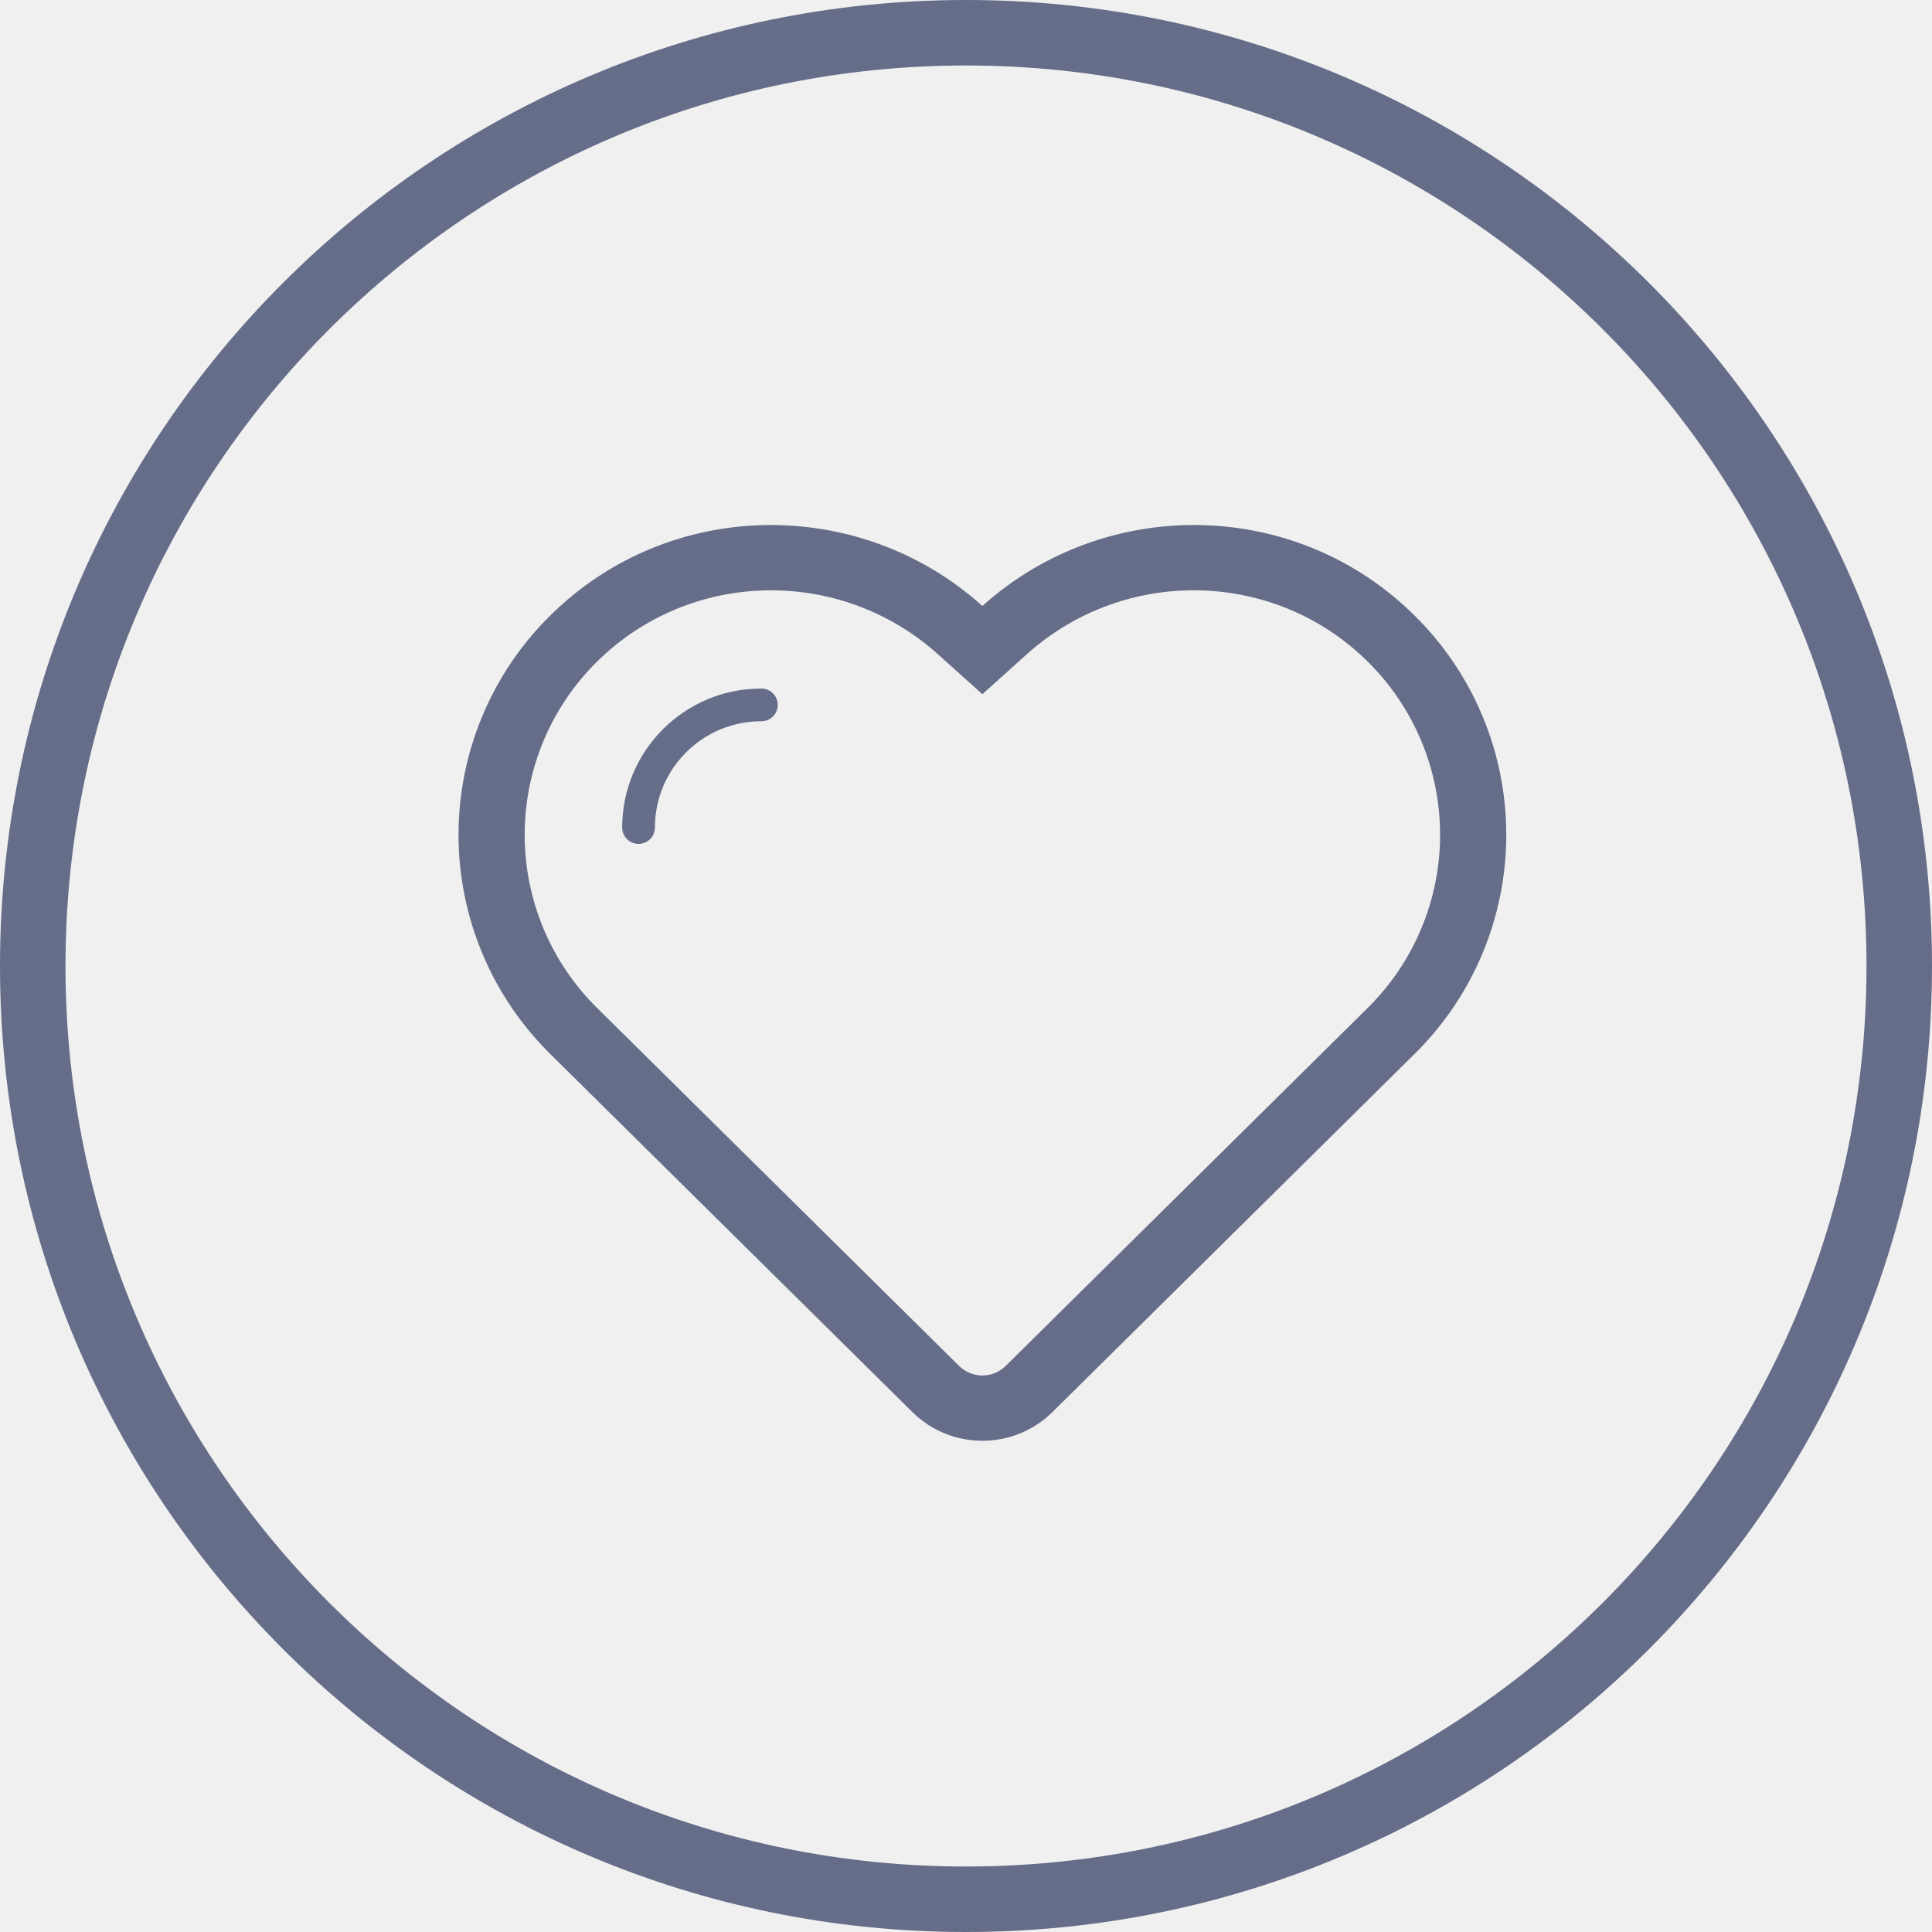
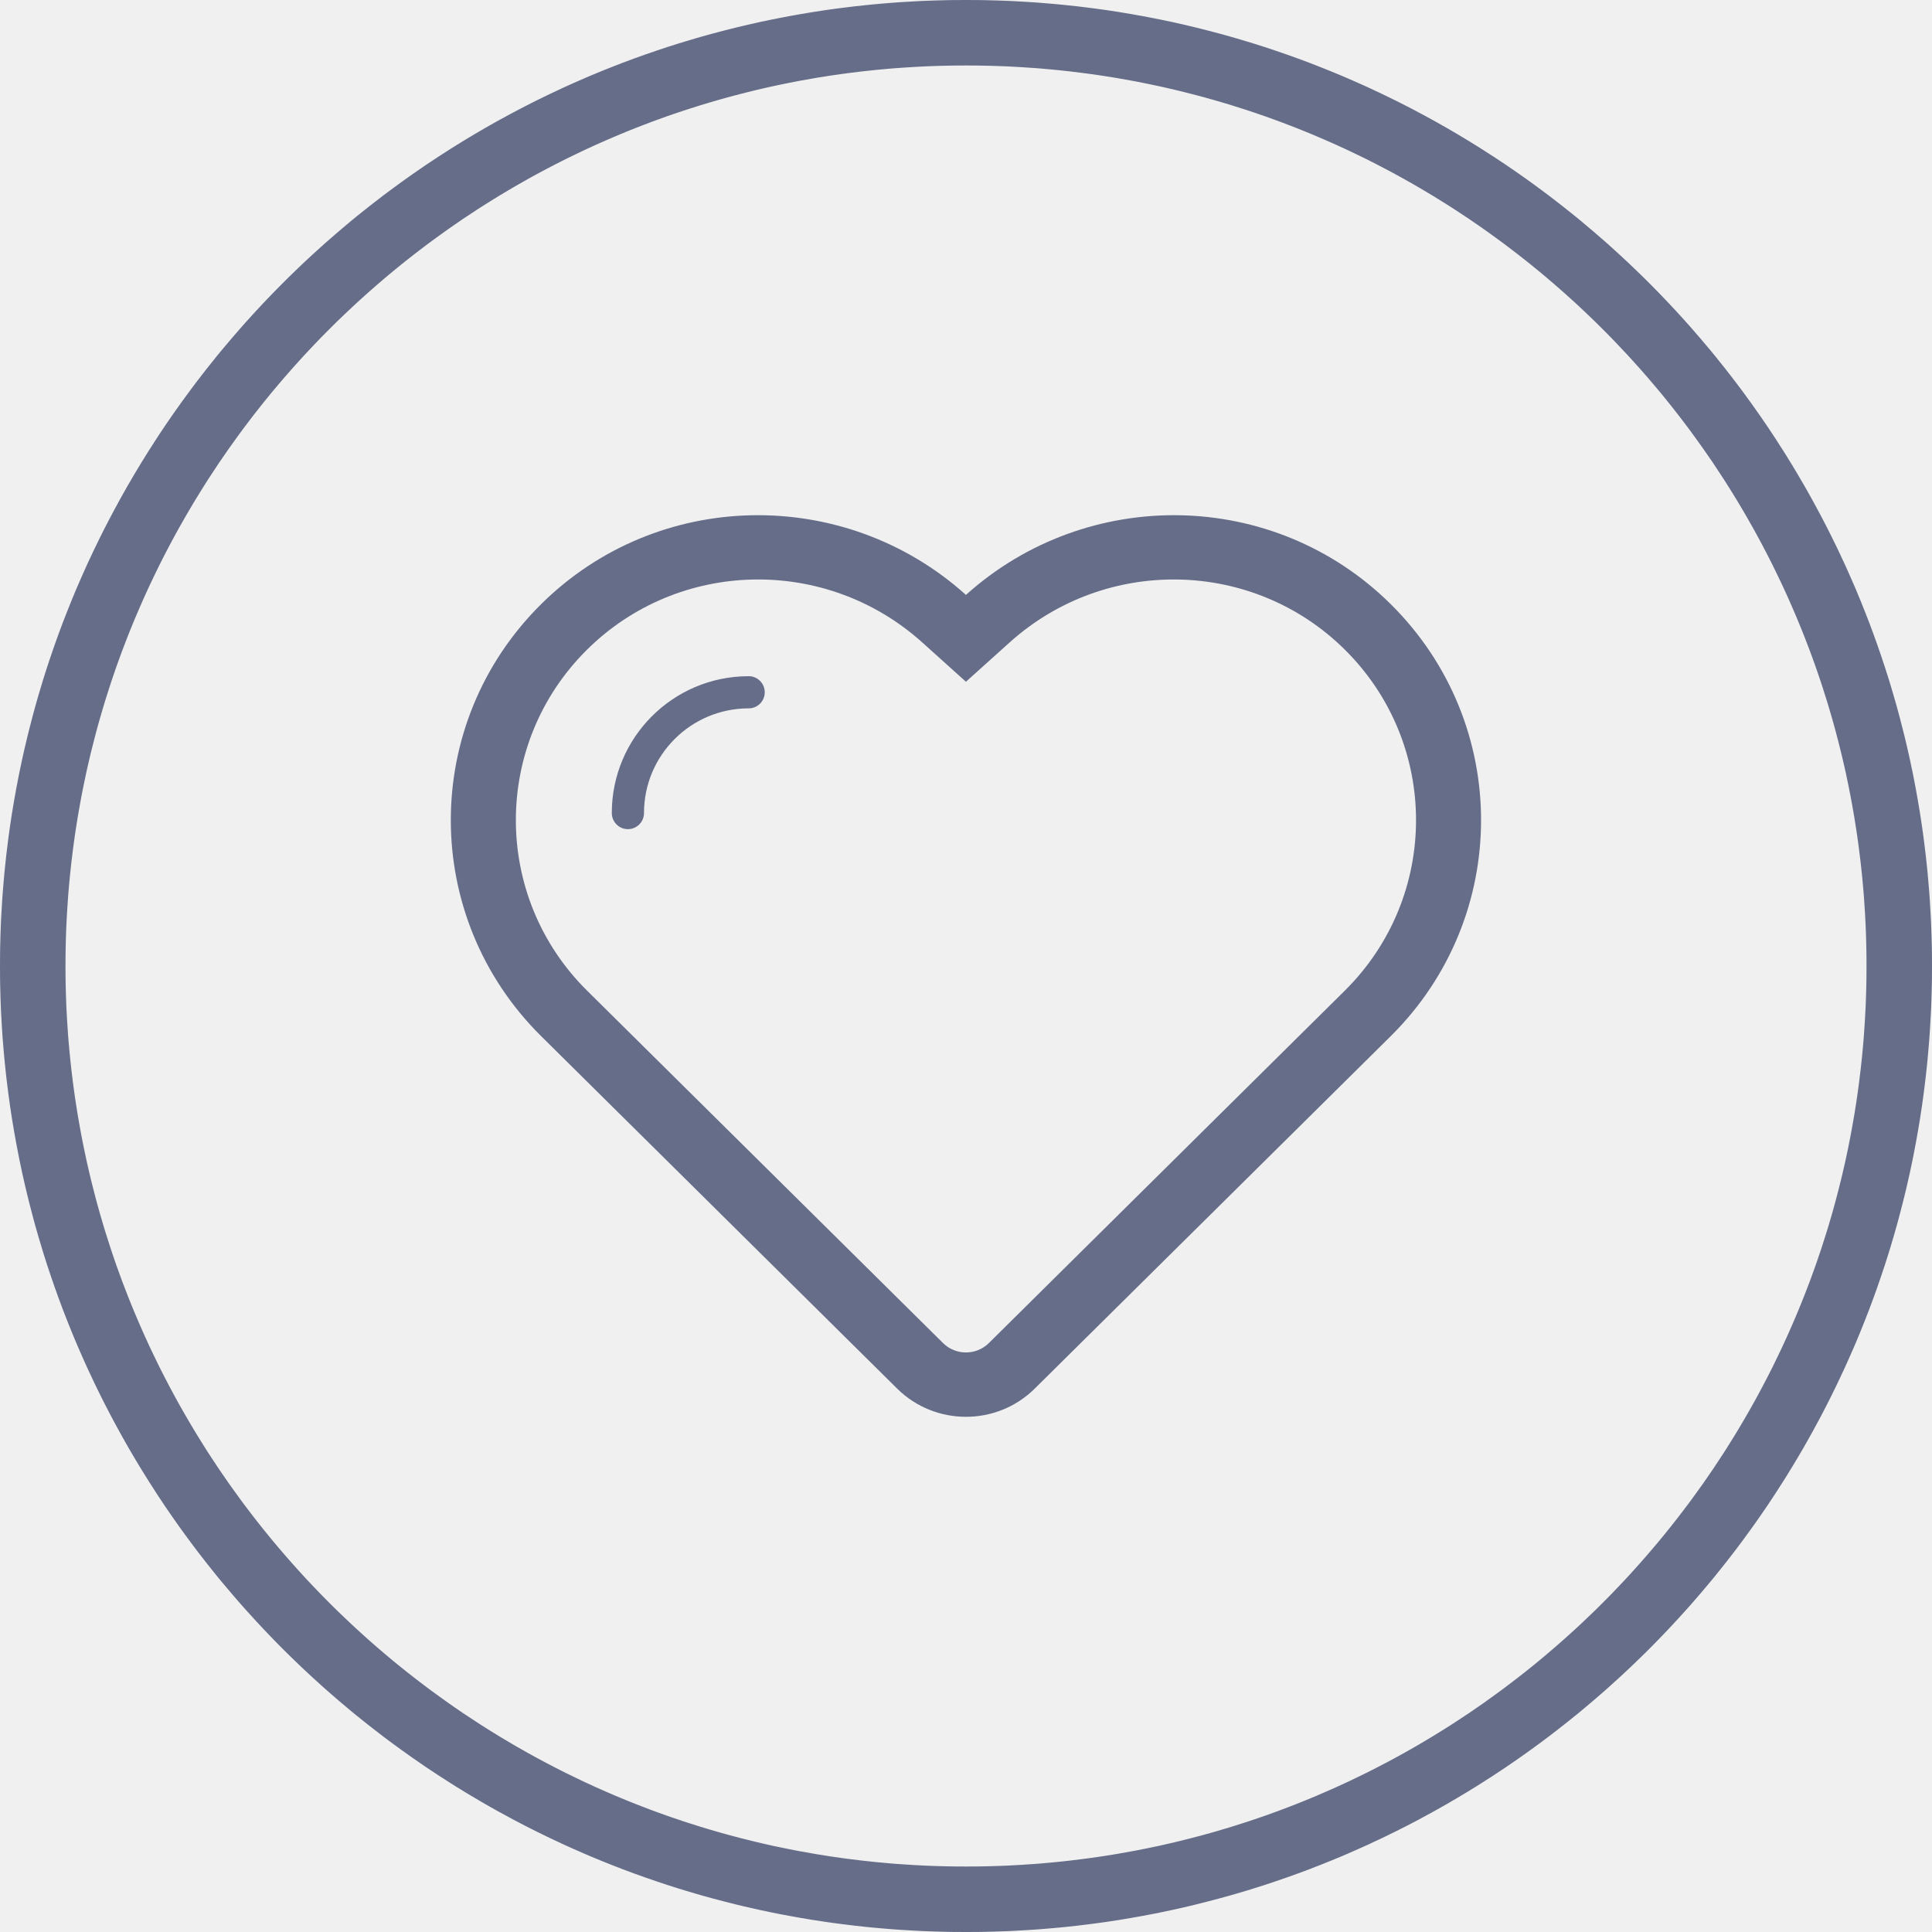
- <svg xmlns="http://www.w3.org/2000/svg" width="59" height="59" viewBox="0 0 59 59">
+ <svg xmlns="http://www.w3.org/2000/svg" width="60" height="60" viewBox="0 0 60 60" fill="none">
+   <g clip-path="url(#clip0)">
+     <path fill-rule="evenodd" clip-rule="evenodd" d="M30.387 0.002L30.581 0.005L30.967 0.015L31.352 0.029L31.544 0.039L31.926 0.061L32.117 0.073L32.309 0.087L32.499 0.103L32.689 0.119L32.878 0.136L33.067 0.155L33.444 0.195L33.633 0.218L33.821 0.241L34.009 0.265L34.196 0.291L34.382 0.317L34.754 0.374L34.94 0.405L35.126 0.436L35.31 0.469L35.495 0.502L35.679 0.537L35.863 0.573L36.046 0.609L36.229 0.648L36.411 0.686L36.775 0.768L36.956 0.811L37.137 0.854L37.317 0.899L37.497 0.945L37.677 0.992L37.856 1.039L38.035 1.088L38.213 1.138L38.391 1.189L38.745 1.295L38.921 1.348L39.273 1.46L39.447 1.518L39.621 1.576L39.969 1.696L40.315 1.82L40.659 1.948L41 2.081L41.34 2.217L41.678 2.357L41.846 2.429L42.012 2.502L42.18 2.576L42.346 2.65L42.512 2.725L42.677 2.803L42.842 2.88L43.006 2.958L43.169 3.038L43.333 3.118L43.495 3.199L43.658 3.282L43.818 3.365L43.98 3.45L44.14 3.535L44.459 3.708L44.618 3.796L44.775 3.885L44.933 3.974L45.09 4.066L45.245 4.157L45.401 4.25L45.556 4.343L45.71 4.438L45.864 4.533L46.017 4.629L46.169 4.727L46.321 4.824L46.473 4.923L46.623 5.023L46.774 5.123L46.922 5.225L47.072 5.328L47.219 5.431L47.367 5.535L47.513 5.64L47.659 5.746L47.805 5.853L48.094 6.068L48.237 6.178L48.379 6.288L48.522 6.399L48.663 6.511L48.944 6.736L49.083 6.85L49.221 6.966L49.496 7.198L49.769 7.434L49.904 7.553L50.038 7.673L50.304 7.915L50.568 8.16L50.698 8.284L50.828 8.409L50.957 8.534L51.086 8.66L51.214 8.787L51.34 8.915L51.466 9.043L51.591 9.172L51.716 9.302L51.84 9.432L52.085 9.696L52.327 9.962L52.447 10.096L52.566 10.232L52.802 10.504L53.034 10.779L53.15 10.917L53.264 11.056L53.489 11.337L53.601 11.478L53.712 11.621L53.822 11.763L53.932 11.906L54.148 12.195L54.254 12.341L54.36 12.487L54.465 12.634L54.569 12.781L54.672 12.928L54.775 13.078L54.877 13.226L54.977 13.377L55.077 13.527L55.176 13.679L55.273 13.831L55.371 13.983L55.468 14.136L55.562 14.29L55.657 14.444L55.75 14.599L55.843 14.755L55.934 14.911L56.026 15.067L56.115 15.225L56.204 15.382L56.292 15.541L56.465 15.86L56.551 16.02L56.635 16.182L56.718 16.342L56.801 16.505L56.882 16.667L56.962 16.831L57.042 16.994L57.12 17.158L57.197 17.323L57.275 17.488L57.35 17.654L57.424 17.82L57.498 17.988L57.571 18.155L57.643 18.322L57.783 18.66L57.919 19L58.052 19.341L58.18 19.685L58.304 20.031L58.424 20.379L58.482 20.553L58.54 20.727L58.652 21.079L58.706 21.255L58.811 21.609L58.862 21.787L58.912 21.965L58.961 22.144L59.008 22.323L59.055 22.503L59.101 22.683L59.146 22.863L59.19 23.044L59.232 23.225L59.314 23.589L59.352 23.771L59.391 23.954L59.428 24.137L59.463 24.321L59.498 24.505L59.531 24.689L59.564 24.875L59.595 25.06L59.626 25.246L59.683 25.618L59.709 25.804L59.735 25.991L59.759 26.179L59.782 26.367L59.805 26.556L59.846 26.933L59.864 27.122L59.881 27.311L59.897 27.501L59.913 27.692L59.927 27.883L59.939 28.074L59.961 28.456L59.971 28.648L59.985 29.033L59.995 29.419L59.998 29.613L60 30L59.998 30.387L59.995 30.581L59.985 30.967L59.971 31.352L59.961 31.544L59.939 31.926L59.927 32.117L59.913 32.309L59.897 32.499L59.881 32.689L59.864 32.878L59.846 33.067L59.805 33.444L59.782 33.633L59.759 33.821L59.735 34.009L59.709 34.196L59.683 34.382L59.626 34.754L59.595 34.94L59.564 35.126L59.531 35.31L59.498 35.495L59.463 35.679L59.428 35.863L59.391 36.046L59.352 36.229L59.314 36.411L59.232 36.775L59.19 36.956L59.146 37.137L59.101 37.317L59.055 37.497L59.008 37.677L58.961 37.856L58.912 38.035L58.862 38.213L58.811 38.391L58.706 38.745L58.652 38.921L58.54 39.273L58.482 39.447L58.424 39.621L58.304 39.969L58.18 40.315L58.052 40.659L57.919 41L57.783 41.34L57.643 41.678L57.571 41.846L57.498 42.012L57.424 42.18L57.35 42.346L57.275 42.512L57.197 42.677L57.12 42.842L57.042 43.006L56.962 43.169L56.882 43.333L56.801 43.495L56.718 43.658L56.635 43.818L56.551 43.98L56.465 44.14L56.292 44.459L56.204 44.618L56.115 44.775L56.026 44.933L55.934 45.09L55.843 45.245L55.75 45.401L55.657 45.556L55.562 45.71L55.468 45.864L55.371 46.017L55.273 46.169L55.176 46.321L55.077 46.473L54.977 46.623L54.877 46.774L54.775 46.922L54.672 47.072L54.569 47.219L54.465 47.367L54.36 47.513L54.254 47.659L54.148 47.805L53.932 48.094L53.822 48.237L53.712 48.379L53.601 48.522L53.489 48.663L53.264 48.944L53.15 49.083L53.034 49.221L52.802 49.496L52.566 49.769L52.447 49.904L52.327 50.038L52.085 50.304L51.84 50.568L51.716 50.698L51.591 50.828L51.466 50.957L51.214 51.214L50.957 51.466L50.828 51.591L50.698 51.716L50.568 51.84L50.304 52.085L50.038 52.327L49.904 52.447L49.769 52.566L49.496 52.802L49.221 53.034L49.083 53.15L48.944 53.264L48.663 53.489L48.522 53.601L48.379 53.712L48.237 53.822L48.094 53.932L47.805 54.148L47.659 54.254L47.513 54.36L47.367 54.465L47.219 54.569L47.072 54.672L46.922 54.775L46.774 54.877L46.623 54.977L46.473 55.077L46.321 55.176L46.169 55.273L46.017 55.371L45.864 55.468L45.71 55.562L45.556 55.657L45.401 55.75L45.245 55.843L45.09 55.934L44.933 56.026L44.775 56.115L44.618 56.204L44.459 56.292L44.14 56.465L43.98 56.551L43.818 56.635L43.658 56.718L43.495 56.801L43.333 56.882L43.169 56.962L43.006 57.042L42.842 57.12L42.677 57.197L42.512 57.275L42.346 57.35L42.18 57.424L42.012 57.498L41.846 57.571L41.678 57.643L41.34 57.783L41 57.919L40.659 58.052L40.315 58.18L39.969 58.304L39.621 58.424L39.447 58.482L39.273 58.54L38.921 58.652L38.745 58.706L38.391 58.811L38.213 58.862L38.035 58.912L37.856 58.961L37.677 59.008L37.497 59.055L37.317 59.101L37.137 59.146L36.956 59.19L36.775 59.232L36.411 59.314L36.229 59.352L36.046 59.391L35.863 59.428L35.679 59.463L35.495 59.498L35.31 59.531L35.126 59.564L34.94 59.595L34.754 59.626L34.382 59.683L34.196 59.709L34.009 59.735L33.821 59.759L33.633 59.782L33.444 59.805L33.067 59.846L32.878 59.864L32.689 59.881L32.499 59.897L32.309 59.913L32.117 59.927L31.926 59.939L31.544 59.961L31.352 59.971L30.967 59.985L30.581 59.995L30.387 59.998L30 60L29.613 59.998L29.419 59.995L29.033 59.985L28.648 59.971L28.456 59.961L28.074 59.939L27.883 59.927L27.692 59.913L27.501 59.897L27.311 59.881L27.122 59.864L26.933 59.846L26.556 59.805L26.367 59.782L26.179 59.759L25.991 59.735L25.804 59.709L25.618 59.683L25.246 59.626L25.06 59.595L24.875 59.564L24.689 59.531L24.506 59.498L24.321 59.463L24.137 59.428L23.954 59.391L23.771 59.352L23.589 59.314L23.225 59.232L23.044 59.19L22.863 59.146L22.683 59.101L22.503 59.055L22.323 59.008L22.144 58.961L21.965 58.912L21.787 58.862L21.609 58.811L21.255 58.706L21.079 58.652L20.727 58.54L20.553 58.482L20.379 58.424L20.031 58.304L19.685 58.18L19.341 58.052L19 57.919L18.66 57.783L18.322 57.643L18.155 57.571L17.988 57.498L17.82 57.424L17.654 57.35L17.488 57.275L17.323 57.197L17.158 57.12L16.994 57.042L16.831 56.962L16.667 56.882L16.505 56.801L16.342 56.718L16.182 56.635L16.02 56.551L15.86 56.465L15.541 56.292L15.382 56.204L15.225 56.115L15.067 56.026L14.911 55.934L14.755 55.843L14.599 55.75L14.444 55.657L14.29 55.562L14.136 55.468L13.983 55.371L13.831 55.273L13.679 55.176L13.527 55.077L13.377 54.977L13.226 54.877L13.078 54.775L12.928 54.672L12.781 54.569L12.634 54.465L12.487 54.36L12.341 54.254L12.195 54.148L11.906 53.932L11.763 53.822L11.621 53.712L11.478 53.601L11.337 53.489L11.056 53.264L10.917 53.15L10.779 53.034L10.504 52.802L10.232 52.566L10.096 52.447L9.962 52.327L9.696 52.085L9.432 51.84L9.302 51.716L9.172 51.591L9.043 51.466L8.915 51.34L8.787 51.214L8.66 51.086L8.534 50.957L8.409 50.828L8.284 50.698L8.16 50.568L7.915 50.304L7.673 50.038L7.553 49.904L7.434 49.769L7.198 49.496L6.966 49.221L6.85 49.083L6.736 48.944L6.511 48.663L6.399 48.522L6.288 48.379L6.178 48.237L6.068 48.094L5.853 47.805L5.746 47.659L5.64 47.513L5.535 47.367L5.431 47.219L5.328 47.072L5.225 46.922L5.123 46.774L5.023 46.623L4.923 46.473L4.824 46.321L4.727 46.169L4.629 46.017L4.533 45.864L4.438 45.71L4.343 45.556L4.25 45.401L4.157 45.245L4.066 45.09L3.974 44.933L3.885 44.775L3.796 44.618L3.708 44.459L3.535 44.14L3.45 43.98L3.365 43.818L3.282 43.658L3.199 43.495L3.118 43.333L3.038 43.169L2.958 43.006L2.88 42.842L2.803 42.677L2.725 42.512L2.65 42.346L2.576 42.18L2.502 42.012L2.429 41.846L2.357 41.678L2.217 41.34L2.081 41L1.948 40.659L1.82 40.315L1.696 39.969L1.576 39.621L1.518 39.447L1.46 39.273L1.348 38.921L1.295 38.745L1.189 38.391L1.138 38.213L1.088 38.035L1.039 37.856L0.992 37.677L0.945 37.497L0.899 37.317L0.854 37.137L0.811 36.956L0.768 36.775L0.686 36.411L0.648 36.229L0.609 36.046L0.573 35.863L0.537 35.679L0.502 35.495L0.469 35.31L0.436 35.126L0.405 34.94L0.374 34.754L0.317 34.382L0.291 34.196L0.265 34.009L0.241 33.821L0.218 33.633L0.195 33.444L0.155 33.067L0.136 32.878L0.119 32.689L0.103 32.499L0.087 32.309L0.073 32.117L0.061 31.926L0.039 31.544L0.029 31.352L0.015 30.967L0.005 30.581L0.002 30.387L0 30L0.002 29.613L0.005 29.419L0.015 29.033L0.029 28.648L0.039 28.456L0.061 28.074L0.073 27.883L0.087 27.692L0.103 27.501L0.119 27.311L0.136 27.122L0.155 26.933L0.195 26.556L0.218 26.367L0.241 26.179L0.265 25.991L0.291 25.804L0.317 25.618L0.374 25.246L0.405 25.06L0.436 24.875L0.469 24.689L0.502 24.505L0.537 24.321L0.573 24.137L0.609 23.954L0.648 23.771L0.686 23.589L0.768 23.225L0.811 23.044L0.854 22.863L0.899 22.683L0.945 22.503L0.992 22.323L1.039 22.144L1.088 21.965L1.138 21.787L1.189 21.609L1.295 21.255L1.348 21.079L1.46 20.727L1.518 20.553L1.576 20.379L1.696 20.031L1.82 19.685L1.948 19.341L2.081 19L2.217 18.66L2.357 18.322L2.429 18.155L2.502 17.988L2.576 17.82L2.65 17.654L2.725 17.488L2.803 17.323L2.88 17.158L2.958 16.994L3.038 16.831L3.118 16.667L3.199 16.505L3.282 16.342L3.365 16.182L3.45 16.02L3.535 15.86L3.708 15.541L3.796 15.382L3.885 15.225L3.974 15.067L4.066 14.911L4.157 14.755L4.25 14.599L4.343 14.444L4.438 14.29L4.533 14.136L4.629 13.983L4.727 13.831L4.824 13.679L4.923 13.527L5.023 13.377L5.123 13.226L5.225 13.078L5.328 12.928L5.431 12.781L5.535 12.634L5.64 12.487L5.746 12.341L5.853 12.195L6.068 11.906L6.178 11.763L6.288 11.621L6.399 11.478L6.511 11.337L6.736 11.056L6.85 10.917L6.966 10.779L7.198 10.504L7.434 10.232L7.553 10.096L7.673 9.962L7.915 9.696L8.16 9.432L8.284 9.302L8.409 9.172L8.534 9.043L8.66 8.915L8.915 8.66L9.043 8.534L9.172 8.409L9.302 8.284L9.432 8.16L9.696 7.915L9.962 7.673L10.096 7.553L10.232 7.434L10.504 7.198L10.779 6.966L10.917 6.85L11.056 6.736L11.337 6.511L11.478 6.399L11.621 6.288L11.763 6.178L11.906 6.068L12.195 5.853L12.341 5.746L12.487 5.64L12.634 5.535L12.781 5.431L12.928 5.328L13.078 5.225L13.226 5.123L13.377 5.023L13.527 4.923L13.679 4.824L13.831 4.727L13.983 4.629L14.136 4.533L14.29 4.438L14.444 4.343L14.599 4.25L14.755 4.157L14.911 4.066L15.067 3.974L15.225 3.885L15.382 3.796L15.541 3.708L15.86 3.535L16.02 3.45L16.182 3.365L16.342 3.282L16.505 3.199L16.667 3.118L16.831 3.038L16.994 2.958L17.158 2.88L17.323 2.803L17.488 2.725L17.654 2.65L17.82 2.576L17.988 2.502L18.155 2.429L18.322 2.357L18.66 2.217L19 2.081L19.341 1.948L19.685 1.82L20.031 1.696L20.379 1.576L20.553 1.518L20.727 1.46L21.079 1.348L21.255 1.295L21.609 1.189L21.787 1.138L21.965 1.088L22.144 1.039L22.323 0.992L22.503 0.945L22.683 0.899L22.863 0.854L23.044 0.811L23.225 0.768L23.589 0.686L23.771 0.648L23.954 0.609L24.137 0.573L24.321 0.537L24.506 0.502L24.689 0.469L24.875 0.436L25.06 0.405L25.246 0.374L25.618 0.317L25.804 0.291L25.991 0.265L26.179 0.241L26.367 0.218L26.556 0.195L26.933 0.155L27.122 0.136L27.311 0.119L27.501 0.103L27.692 0.087L27.883 0.073L28.074 0.061L28.456 0.039L28.648 0.029L29.033 0.015L29.419 0.005L29.613 0.002L30 0L30.387 0.002ZM29.638 2.036L29.458 2.039L29.277 2.043L29.097 2.048L28.918 2.054L28.738 2.061L28.38 2.08L28.202 2.091L27.846 2.115L27.669 2.129L27.491 2.145L27.314 2.161L27.138 2.178L26.962 2.197L26.787 2.216L26.436 2.259L26.261 2.281L25.912 2.33L25.739 2.356L25.392 2.411L25.219 2.441L24.876 2.502L24.704 2.534L24.533 2.568L24.362 2.602L24.191 2.638L24.021 2.674L23.852 2.711L23.683 2.75L23.514 2.789L23.345 2.83L23.177 2.872L23.009 2.915L22.843 2.958L22.675 3.002L22.509 3.048L22.343 3.095L22.178 3.142L22.012 3.191L21.847 3.24L21.683 3.291L21.356 3.395L21.193 3.448L20.868 3.558L20.706 3.614L20.385 3.73L20.224 3.789L19.905 3.911L19.746 3.973L19.587 4.036L19.43 4.1L19.272 4.165L19.116 4.231L18.959 4.298L18.802 4.366L18.647 4.434L18.492 4.503L18.183 4.645L18.029 4.718L17.877 4.791L17.572 4.939L17.42 5.016L17.27 5.092L17.119 5.17L16.97 5.248L16.82 5.328L16.671 5.408L16.523 5.489L16.375 5.571L16.229 5.654L16.081 5.738L15.936 5.822L15.79 5.908L15.645 5.994L15.5 6.081L15.356 6.17L15.214 6.258L15.07 6.348L14.928 6.438L14.787 6.53L14.506 6.715L14.365 6.808L14.226 6.904L14.088 6.999L13.95 7.095L13.812 7.193L13.676 7.291L13.54 7.389L13.403 7.489L13.269 7.588L13.001 7.792L12.867 7.895L12.603 8.102L12.472 8.207L12.342 8.313L12.211 8.419L12.082 8.527L11.954 8.635L11.826 8.744L11.699 8.853L11.447 9.074L11.322 9.186L11.197 9.299L11.073 9.412L10.95 9.526L10.828 9.641L10.705 9.757L10.584 9.873L10.463 9.989L10.344 10.107L10.107 10.344L9.989 10.463L9.873 10.584L9.757 10.705L9.641 10.828L9.526 10.95L9.412 11.073L9.299 11.197L9.186 11.322L9.074 11.447L8.853 11.699L8.744 11.826L8.635 11.954L8.527 12.082L8.419 12.211L8.313 12.342L8.207 12.472L8.102 12.603L7.895 12.867L7.792 13.001L7.588 13.269L7.489 13.403L7.389 13.54L7.291 13.676L7.193 13.812L7.095 13.95L6.999 14.088L6.904 14.226L6.808 14.365L6.715 14.506L6.53 14.787L6.438 14.928L6.348 15.07L6.258 15.214L6.17 15.356L6.081 15.5L5.994 15.645L5.908 15.79L5.822 15.936L5.738 16.081L5.654 16.229L5.571 16.375L5.489 16.523L5.408 16.671L5.328 16.82L5.248 16.97L5.17 17.119L5.092 17.27L5.016 17.42L4.939 17.572L4.791 17.877L4.718 18.029L4.645 18.183L4.503 18.492L4.434 18.647L4.366 18.802L4.298 18.959L4.231 19.116L4.165 19.272L4.1 19.43L4.036 19.587L3.973 19.746L3.911 19.905L3.789 20.224L3.73 20.385L3.614 20.706L3.558 20.868L3.448 21.193L3.395 21.356L3.291 21.683L3.24 21.847L3.191 22.012L3.142 22.178L3.095 22.343L3.048 22.509L3.002 22.675L2.958 22.843L2.915 23.009L2.872 23.177L2.83 23.345L2.789 23.514L2.75 23.683L2.711 23.852L2.674 24.021L2.638 24.191L2.602 24.362L2.568 24.533L2.534 24.704L2.502 24.876L2.441 25.219L2.411 25.392L2.356 25.739L2.33 25.912L2.281 26.261L2.259 26.436L2.216 26.787L2.197 26.962L2.178 27.138L2.161 27.314L2.145 27.491L2.129 27.669L2.115 27.846L2.091 28.202L2.08 28.38L2.061 28.738L2.054 28.918L2.048 29.097L2.043 29.277L2.039 29.458L2.036 29.638L2.034 30L2.036 30.362L2.039 30.542L2.043 30.723L2.048 30.903L2.054 31.082L2.061 31.262L2.08 31.62L2.091 31.798L2.115 32.154L2.129 32.331L2.145 32.509L2.161 32.686L2.178 32.862L2.197 33.038L2.216 33.214L2.259 33.564L2.281 33.739L2.33 34.088L2.356 34.261L2.411 34.608L2.441 34.781L2.502 35.124L2.534 35.296L2.568 35.467L2.602 35.638L2.638 35.809L2.674 35.979L2.711 36.148L2.75 36.317L2.789 36.486L2.83 36.655L2.872 36.823L2.915 36.99L2.958 37.157L3.002 37.325L3.048 37.491L3.095 37.657L3.142 37.822L3.191 37.988L3.24 38.153L3.291 38.317L3.395 38.644L3.502 38.969L3.558 39.132L3.614 39.294L3.73 39.615L3.789 39.776L3.911 40.095L3.973 40.254L4.036 40.413L4.1 40.57L4.165 40.728L4.231 40.884L4.298 41.041L4.366 41.198L4.434 41.353L4.503 41.508L4.645 41.817L4.718 41.971L4.791 42.123L4.939 42.428L5.016 42.58L5.092 42.73L5.17 42.881L5.248 43.03L5.328 43.18L5.408 43.329L5.489 43.477L5.571 43.625L5.654 43.772L5.738 43.919L5.822 44.064L5.908 44.21L5.994 44.355L6.081 44.5L6.17 44.644L6.258 44.786L6.348 44.93L6.438 45.072L6.53 45.214L6.715 45.494L6.808 45.635L6.904 45.774L6.999 45.912L7.095 46.051L7.193 46.188L7.291 46.324L7.389 46.46L7.489 46.597L7.588 46.731L7.792 46.999L7.895 47.133L8.102 47.397L8.207 47.528L8.313 47.658L8.419 47.788L8.527 47.918L8.635 48.046L8.744 48.174L8.853 48.301L9.074 48.553L9.186 48.678L9.299 48.803L9.412 48.928L9.526 49.051L9.641 49.173L9.757 49.295L9.873 49.416L9.989 49.537L10.107 49.656L10.344 49.894L10.463 50.011L10.584 50.127L10.705 50.243L10.828 50.359L10.95 50.474L11.073 50.588L11.197 50.701L11.322 50.814L11.447 50.926L11.573 51.037L11.699 51.147L11.826 51.256L11.954 51.365L12.082 51.473L12.211 51.581L12.342 51.688L12.472 51.793L12.603 51.898L12.867 52.105L13.001 52.208L13.269 52.412L13.403 52.511L13.54 52.611L13.676 52.709L13.812 52.807L13.95 52.905L14.088 53.001L14.226 53.096L14.365 53.192L14.506 53.285L14.787 53.47L14.928 53.562L15.07 53.652L15.214 53.742L15.356 53.83L15.5 53.919L15.645 54.006L15.79 54.092L15.936 54.178L16.081 54.262L16.229 54.346L16.375 54.429L16.523 54.511L16.671 54.592L16.82 54.672L16.97 54.752L17.119 54.83L17.27 54.908L17.42 54.984L17.572 55.061L17.877 55.209L18.029 55.282L18.183 55.355L18.492 55.497L18.647 55.566L18.802 55.634L18.959 55.702L19.116 55.77L19.272 55.835L19.43 55.9L19.587 55.964L19.746 56.027L19.905 56.089L20.224 56.211L20.385 56.27L20.706 56.386L20.868 56.442L21.193 56.552L21.356 56.605L21.683 56.709L21.847 56.76L22.012 56.809L22.178 56.858L22.343 56.906L22.509 56.952L22.675 56.998L22.843 57.042L23.009 57.086L23.177 57.128L23.345 57.17L23.514 57.211L23.683 57.25L23.852 57.289L24.021 57.327L24.191 57.362L24.362 57.398L24.533 57.432L24.704 57.466L24.876 57.498L25.219 57.559L25.392 57.589L25.739 57.644L25.912 57.67L26.261 57.719L26.436 57.741L26.787 57.784L26.962 57.803L27.138 57.822L27.314 57.839L27.491 57.855L27.669 57.871L27.846 57.885L28.202 57.909L28.38 57.92L28.738 57.939L28.918 57.946L29.097 57.952L29.277 57.957L29.458 57.961L29.638 57.964L30 57.966L30.362 57.964L30.542 57.961L30.723 57.957L30.903 57.952L31.082 57.946L31.262 57.939L31.62 57.92L31.798 57.909L32.154 57.885L32.331 57.871L32.509 57.855L32.686 57.839L32.862 57.822L33.038 57.803L33.214 57.784L33.564 57.741L33.739 57.719L34.088 57.67L34.261 57.644L34.608 57.589L34.781 57.559L35.124 57.498L35.296 57.466L35.467 57.432L35.638 57.398L35.809 57.362L35.979 57.327L36.148 57.289L36.317 57.25L36.486 57.211L36.655 57.17L36.823 57.128L36.99 57.086L37.157 57.042L37.325 56.998L37.491 56.952L37.657 56.906L37.822 56.858L37.988 56.809L38.153 56.76L38.317 56.709L38.644 56.605L38.807 56.552L39.132 56.442L39.294 56.386L39.615 56.27L39.776 56.211L40.095 56.089L40.254 56.027L40.413 55.964L40.57 55.9L40.728 55.835L40.885 55.77L41.041 55.702L41.198 55.634L41.353 55.566L41.508 55.497L41.817 55.355L41.971 55.282L42.123 55.209L42.428 55.061L42.58 54.984L42.73 54.908L42.881 54.83L43.03 54.752L43.18 54.672L43.329 54.592L43.477 54.511L43.625 54.429L43.772 54.346L43.919 54.262L44.065 54.178L44.21 54.092L44.355 54.006L44.5 53.919L44.644 53.83L44.786 53.742L44.93 53.652L45.072 53.562L45.214 53.47L45.494 53.285L45.635 53.192L45.774 53.096L45.912 53.001L46.051 52.905L46.188 52.807L46.324 52.709L46.46 52.611L46.597 52.511L46.731 52.412L46.999 52.208L47.133 52.105L47.397 51.898L47.528 51.793L47.658 51.688L47.788 51.581L47.918 51.473L48.046 51.365L48.174 51.256L48.301 51.147L48.427 51.037L48.553 50.926L48.678 50.814L48.803 50.701L48.928 50.588L49.051 50.474L49.173 50.359L49.295 50.243L49.416 50.127L49.537 50.011L49.656 49.894L49.894 49.656L50.011 49.537L50.127 49.416L50.243 49.295L50.359 49.173L50.474 49.051L50.588 48.928L50.701 48.803L50.814 48.678L50.926 48.553L51.037 48.427L51.147 48.301L51.256 48.174L51.365 48.046L51.473 47.918L51.581 47.788L51.688 47.658L51.793 47.528L51.898 47.397L52.105 47.133L52.208 46.999L52.412 46.731L52.511 46.597L52.611 46.46L52.709 46.324L52.807 46.188L52.905 46.051L53.001 45.912L53.096 45.774L53.192 45.635L53.285 45.494L53.47 45.214L53.562 45.072L53.652 44.93L53.742 44.786L53.83 44.644L53.919 44.5L54.006 44.355L54.092 44.21L54.178 44.064L54.262 43.919L54.346 43.772L54.429 43.625L54.511 43.477L54.592 43.329L54.672 43.18L54.752 43.03L54.83 42.881L54.908 42.73L54.984 42.58L55.061 42.428L55.209 42.123L55.282 41.971L55.355 41.817L55.497 41.508L55.566 41.353L55.634 41.198L55.702 41.041L55.77 40.884L55.835 40.728L55.9 40.57L55.964 40.413L56.027 40.254L56.089 40.095L56.211 39.776L56.27 39.615L56.386 39.294L56.442 39.132L56.552 38.807L56.605 38.644L56.709 38.317L56.76 38.153L56.809 37.988L56.858 37.822L56.906 37.657L56.952 37.491L56.998 37.325L57.042 37.157L57.086 36.99L57.128 36.823L57.17 36.655L57.211 36.486L57.25 36.317L57.289 36.148L57.327 35.979L57.362 35.809L57.398 35.638L57.432 35.467L57.466 35.296L57.498 35.124L57.559 34.781L57.589 34.608L57.644 34.261L57.67 34.088L57.719 33.739L57.741 33.564L57.784 33.214L57.803 33.038L57.822 32.862L57.839 32.686L57.855 32.509L57.871 32.331L57.885 32.154L57.909 31.798L57.92 31.62L57.939 31.262L57.946 31.082L57.952 30.903L57.957 30.723L57.961 30.542L57.964 30.362L57.966 30L57.964 29.638L57.961 29.458L57.957 29.277L57.952 29.097L57.946 28.918L57.939 28.738L57.92 28.38L57.909 28.202L57.885 27.846L57.871 27.669L57.855 27.491L57.839 27.314L57.822 27.138L57.803 26.962L57.784 26.787L57.741 26.436L57.719 26.261L57.67 25.912L57.644 25.739L57.589 25.392L57.559 25.219L57.498 24.876L57.466 24.704L57.432 24.533L57.398 24.362L57.362 24.191L57.327 24.021L57.289 23.852L57.25 23.683L57.211 23.514L57.17 23.345L57.128 23.177L57.086 23.009L57.042 22.843L56.998 22.675L56.952 22.509L56.906 22.343L56.858 22.178L56.809 22.012L56.76 21.847L56.709 21.683L56.605 21.356L56.552 21.193L56.442 20.868L56.386 20.706L56.27 20.385L56.211 20.224L56.089 19.905L56.027 19.746L55.964 19.587L55.9 19.43L55.835 19.272L55.77 19.116L55.702 18.959L55.634 18.802L55.566 18.647L55.497 18.492L55.355 18.183L55.282 18.029L55.209 17.877L55.061 17.572L54.984 17.42L54.908 17.27L54.83 17.119L54.752 16.97L54.672 16.82L54.592 16.671L54.511 16.523L54.429 16.375L54.346 16.229L54.262 16.081L54.178 15.936L54.092 15.79L54.006 15.645L53.919 15.5L53.83 15.356L53.742 15.214L53.652 15.07L53.562 14.928L53.47 14.787L53.285 14.506L53.192 14.365L53.096 14.226L53.001 14.088L52.905 13.95L52.807 13.812L52.709 13.676L52.611 13.54L52.511 13.403L52.412 13.269L52.208 13.001L52.105 12.867L51.898 12.603L51.793 12.472L51.688 12.342L51.581 12.211L51.473 12.082L51.365 11.954L51.256 11.826L51.147 11.699L51.037 11.573L50.926 11.447L50.814 11.322L50.701 11.197L50.588 11.073L50.474 10.95L50.359 10.828L50.243 10.705L50.127 10.584L50.011 10.463L49.894 10.344L49.656 10.107L49.537 9.989L49.416 9.873L49.295 9.757L49.173 9.641L49.051 9.526L48.928 9.412L48.803 9.299L48.678 9.186L48.553 9.074L48.301 8.853L48.174 8.744L48.046 8.635L47.918 8.527L47.788 8.419L47.658 8.313L47.528 8.207L47.397 8.102L47.133 7.895L46.999 7.792L46.731 7.588L46.597 7.489L46.46 7.389L46.324 7.291L46.188 7.193L46.051 7.095L45.912 6.999L45.774 6.904L45.635 6.808L45.494 6.715L45.214 6.53L45.072 6.438L44.93 6.348L44.786 6.258L44.644 6.17L44.5 6.081L44.355 5.994L44.21 5.908L44.065 5.822L43.919 5.738L43.772 5.654L43.625 5.571L43.477 5.489L43.329 5.408L43.18 5.328L43.03 5.248L42.881 5.17L42.73 5.092L42.58 5.016L42.428 4.939L42.123 4.791L41.971 4.718L41.817 4.645L41.508 4.503L41.353 4.434L41.198 4.366L41.041 4.298L40.885 4.231L40.728 4.165L40.57 4.1L40.413 4.036L40.254 3.973L40.095 3.911L39.776 3.789L39.615 3.73L39.294 3.614L39.132 3.558L38.969 3.502L38.644 3.395L38.317 3.291L38.153 3.24L37.988 3.191L37.822 3.142L37.657 3.095L37.491 3.048L37.325 3.002L37.157 2.958L36.99 2.915L36.823 2.872L36.655 2.83L36.486 2.789L36.317 2.75L36.148 2.711L35.979 2.674L35.809 2.638L35.638 2.602L35.467 2.568L35.296 2.534L35.124 2.502L34.781 2.441L34.608 2.411L34.261 2.356L34.088 2.33L33.739 2.281L33.564 2.259L33.214 2.216L33.038 2.197L32.862 2.178L32.686 2.161L32.509 2.145L32.331 2.129L32.154 2.115L31.798 2.091L31.62 2.08L31.262 2.061L31.082 2.054L30.903 2.048L30.723 2.043L30.542 2.039L30.362 2.036L30 2.034L29.638 2.036Z" fill="#666D89" />
+     <path fill-rule="evenodd" clip-rule="evenodd" d="M43.19 32.179C43.069 32.298 32.137 43.122 32.137 43.122C30.955 44.293 29.042 44.293 27.859 43.122C27.859 43.122 17.876 33.237 16.806 32.179C13.065 28.473 13.065 22.467 16.806 18.762C20.437 15.167 26.238 15.092 29.998 18.475C33.759 15.092 39.56 15.167 43.19 18.762C46.931 22.467 46.931 28.473 43.19 32.179ZM41.763 20.174C38.921 17.359 34.347 17.26 31.354 19.952L29.998 21.172L28.642 19.952C25.649 17.26 21.077 17.359 18.233 20.174C15.283 23.095 15.283 27.846 18.233 30.766L29.286 41.709C29.677 42.099 30.318 42.099 30.711 41.709L41.763 30.766C44.714 27.846 44.714 23.095 41.763 20.174ZM23.25 21.999C21.456 21.999 20 23.455 20 25.248V25.249C20 25.526 19.776 25.75 19.5 25.75C19.223 25.75 19 25.526 19 25.249C19 22.904 20.901 21.002 23.246 21C23.248 21 23.248 20.999 23.25 20.999C23.526 20.999 23.75 21.223 23.75 21.5C23.75 21.776 23.526 21.999 23.25 21.999Z" fill="#666D89" />
+   </g>
  <defs>
-     <clipPath id="ciq0a">
-       <path fill="#fff" d="M29.5 0C45.792 0 59 13.208 59 29.5S45.792 59 29.5 59 0 45.792 0 29.5 13.208 0 29.5 0z" />
+     <clipPath id="clip0">
+       <rect width="60" height="60" fill="white" />
    </clipPath>
  </defs>
-   <g>
-     <g>
-       <path fill="#666d89" d="M43.192 32.192L32.14 43.122a3.047 3.047 0 0 1-4.278 0l-11.053-10.93a9.401 9.401 0 0 1 0-13.4c3.631-3.591 9.432-3.666 13.192-.287 3.76-3.38 9.562-3.304 13.192.287a9.401 9.401 0 0 1 0 13.4zm-1.427-11.99c-2.842-2.812-7.416-2.91-10.409-.222L30 21.2l-1.356-1.219c-2.993-2.689-7.565-2.59-10.409.222a7.429 7.429 0 0 0 0 10.579l11.053 10.93c.391.39 1.032.39 1.425 0l11.052-10.93a7.429 7.429 0 0 0 0-10.58zm-18.013 1.324a.5.5 0 0 1-.5.5h-.001A3.248 3.248 0 0 0 20 25.27v.001a.5.5 0 0 1-1 0 4.247 4.247 0 0 1 4.247-4.244h.004a.5.5 0 0 1 .5.499z" />
-     </g>
-     <g>
-       <path fill="none" stroke="#666d89" stroke-miterlimit="20" stroke-width="4" d="M29.5 0C45.792 0 59 13.208 59 29.5S45.792 59 29.5 59 0 45.792 0 29.5 13.208 0 29.5 0z" clip-path="url(&quot;#ciq0a&quot;)" />
-     </g>
-   </g>
</svg>
